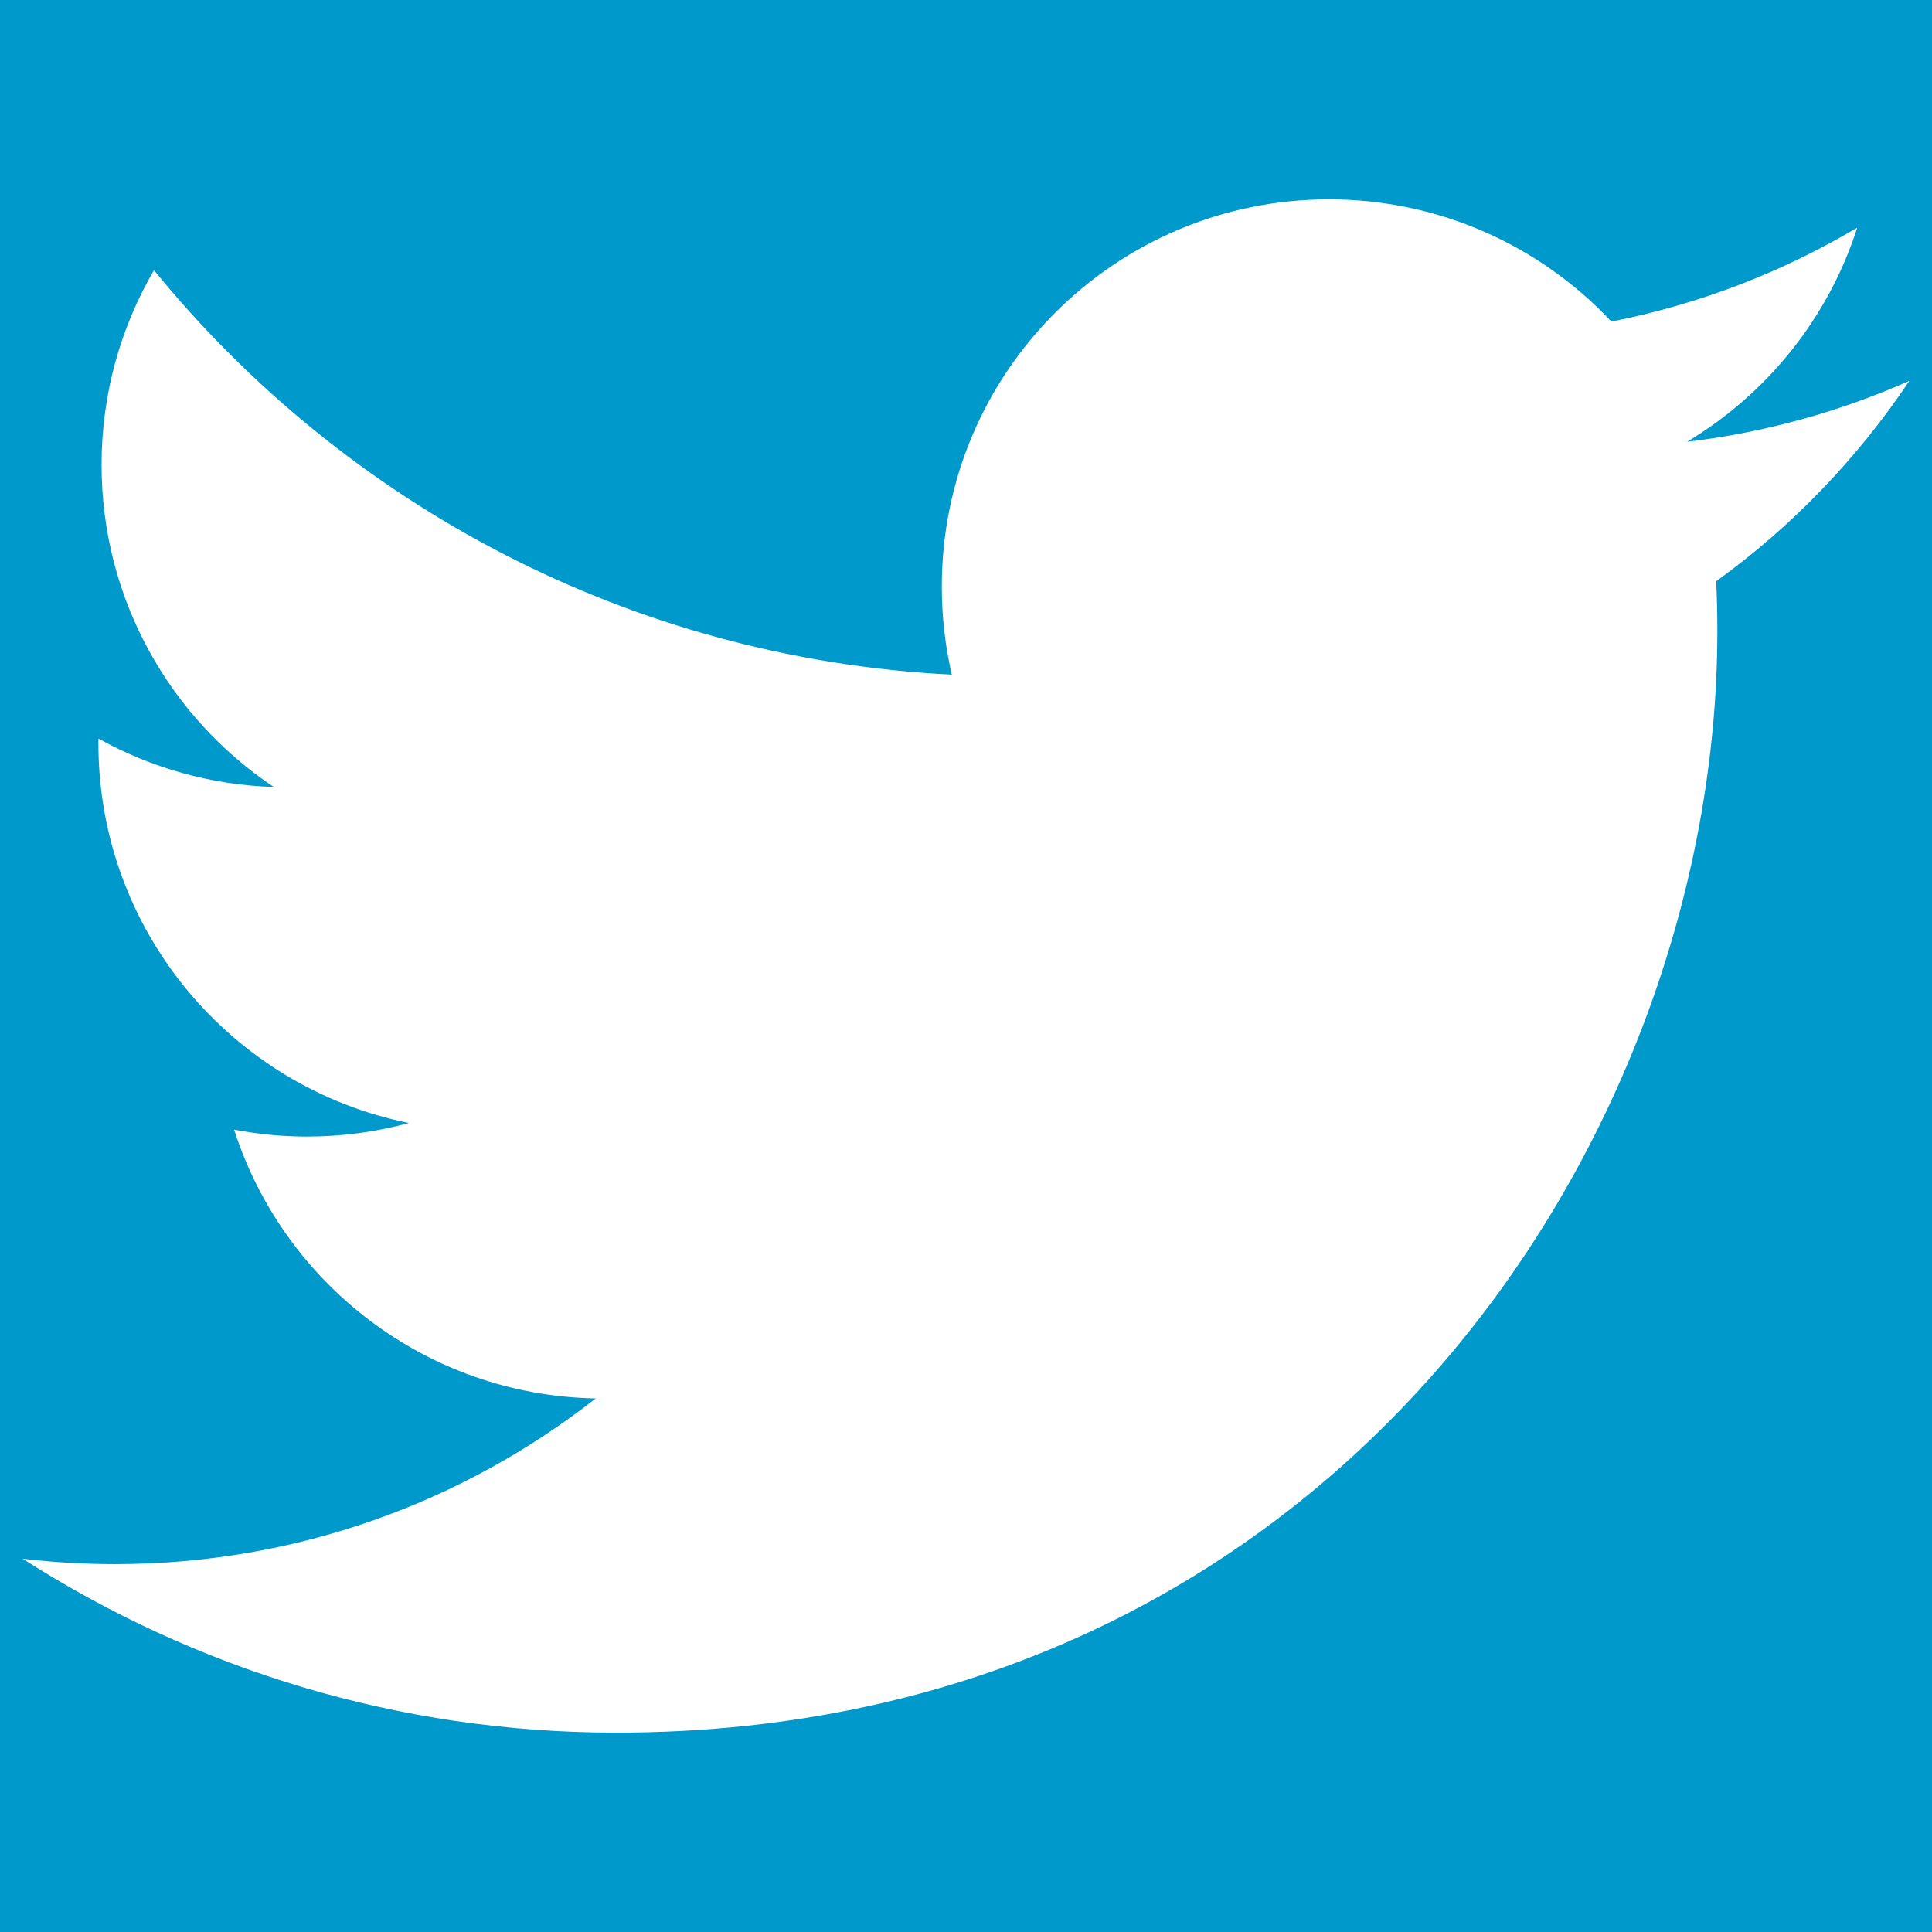
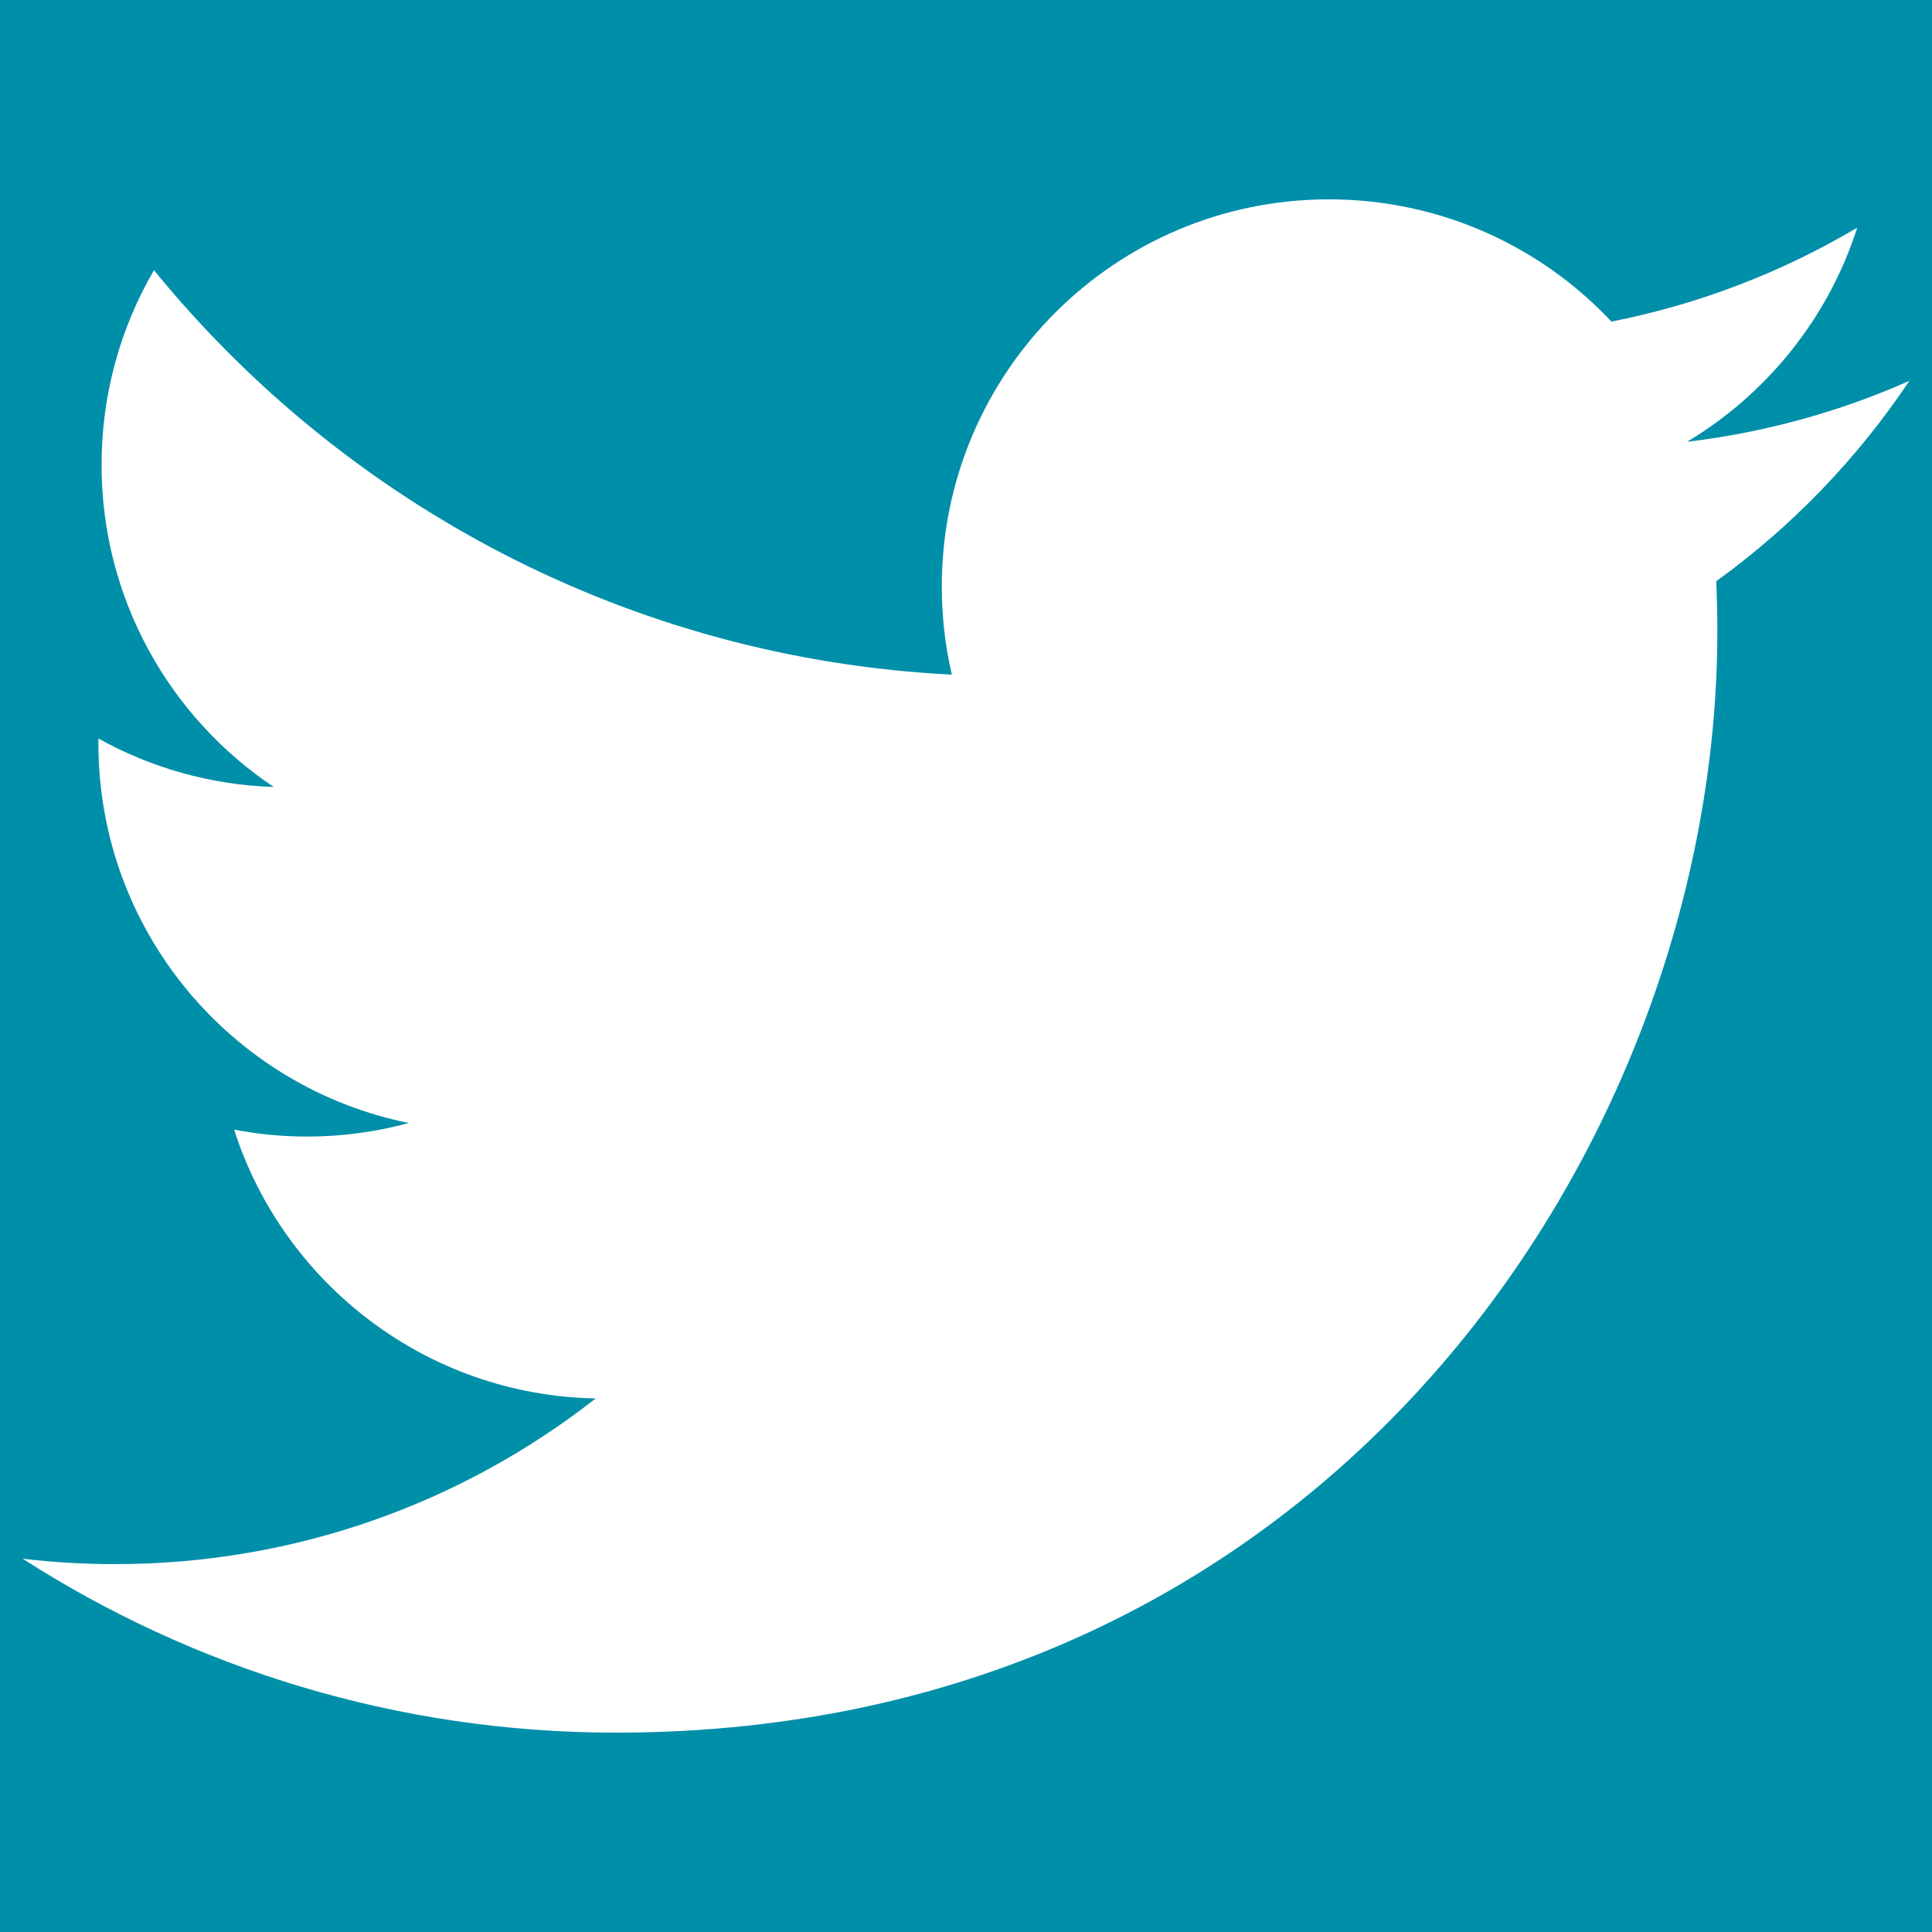
<svg xmlns="http://www.w3.org/2000/svg" version="1.1" id="Layer_1" x="0px" y="0px" width="512px" height="512px" viewBox="0 0 512 512" enable-background="new 0 0 512 512" xml:space="preserve">
-   <path fill="#0099CC" d="M0,0v512h512V0H0z M454.815,154.029c0.198,4.402,0.298,8.825,0.298,13.272  c0,135.557-103.183,291.867-291.865,291.867c-57.93,0-111.85-16.985-157.247-46.092c8.025,0.95,16.19,1.435,24.47,1.435  c48.062,0,92.292-16.398,127.4-43.912c-44.89-0.825-82.773-30.485-95.828-71.237c6.265,1.195,12.69,1.84,19.3,1.84  c9.355,0,18.417-1.253,27.025-3.597C61.44,288.179,26.08,246.719,26.08,197.019c0-0.432,0-0.862,0.01-1.29  c13.83,7.682,29.647,12.297,46.462,12.83c-27.525-18.395-45.635-49.793-45.635-85.383c0-18.8,5.06-36.42,13.89-51.57  c50.595,62.062,126.18,102.902,211.435,107.18c-1.747-7.508-2.655-15.338-2.655-23.378c0-56.65,45.932-102.578,102.582-102.578  c29.505,0,56.165,12.455,74.875,32.393c23.368-4.6,45.32-13.135,65.143-24.893c-7.657,23.955-23.925,44.057-45.102,56.753  c20.747-2.48,40.52-7.992,58.915-16.152c0,0,0,0,0,0l0,0c0,0,0,0,0,0C492.247,121.501,474.857,139.569,454.815,154.029z" />
+   <path fill="#008FA9" d="M0,0v512h512V0H0z M454.815,154.029c0.198,4.402,0.298,8.825,0.298,13.272  c0,135.557-103.183,291.867-291.865,291.867c-57.93,0-111.85-16.985-157.247-46.092c8.025,0.95,16.19,1.435,24.47,1.435  c48.062,0,92.292-16.398,127.4-43.912c-44.89-0.825-82.773-30.485-95.828-71.237c6.265,1.195,12.69,1.84,19.3,1.84  c9.355,0,18.417-1.253,27.025-3.597C61.44,288.179,26.08,246.719,26.08,197.019c0-0.432,0-0.862,0.01-1.29  c13.83,7.682,29.647,12.297,46.462,12.83c-27.525-18.395-45.635-49.793-45.635-85.383c0-18.8,5.06-36.42,13.89-51.57  c50.595,62.062,126.18,102.902,211.435,107.18c-1.747-7.508-2.655-15.338-2.655-23.378c0-56.65,45.932-102.578,102.582-102.578  c29.505,0,56.165,12.455,74.875,32.393c23.368-4.6,45.32-13.135,65.143-24.893c-7.657,23.955-23.925,44.057-45.102,56.753  c20.747-2.48,40.52-7.992,58.915-16.152c0,0,0,0,0,0l0,0c0,0,0,0,0,0C492.247,121.501,474.857,139.569,454.815,154.029z" />
</svg>
